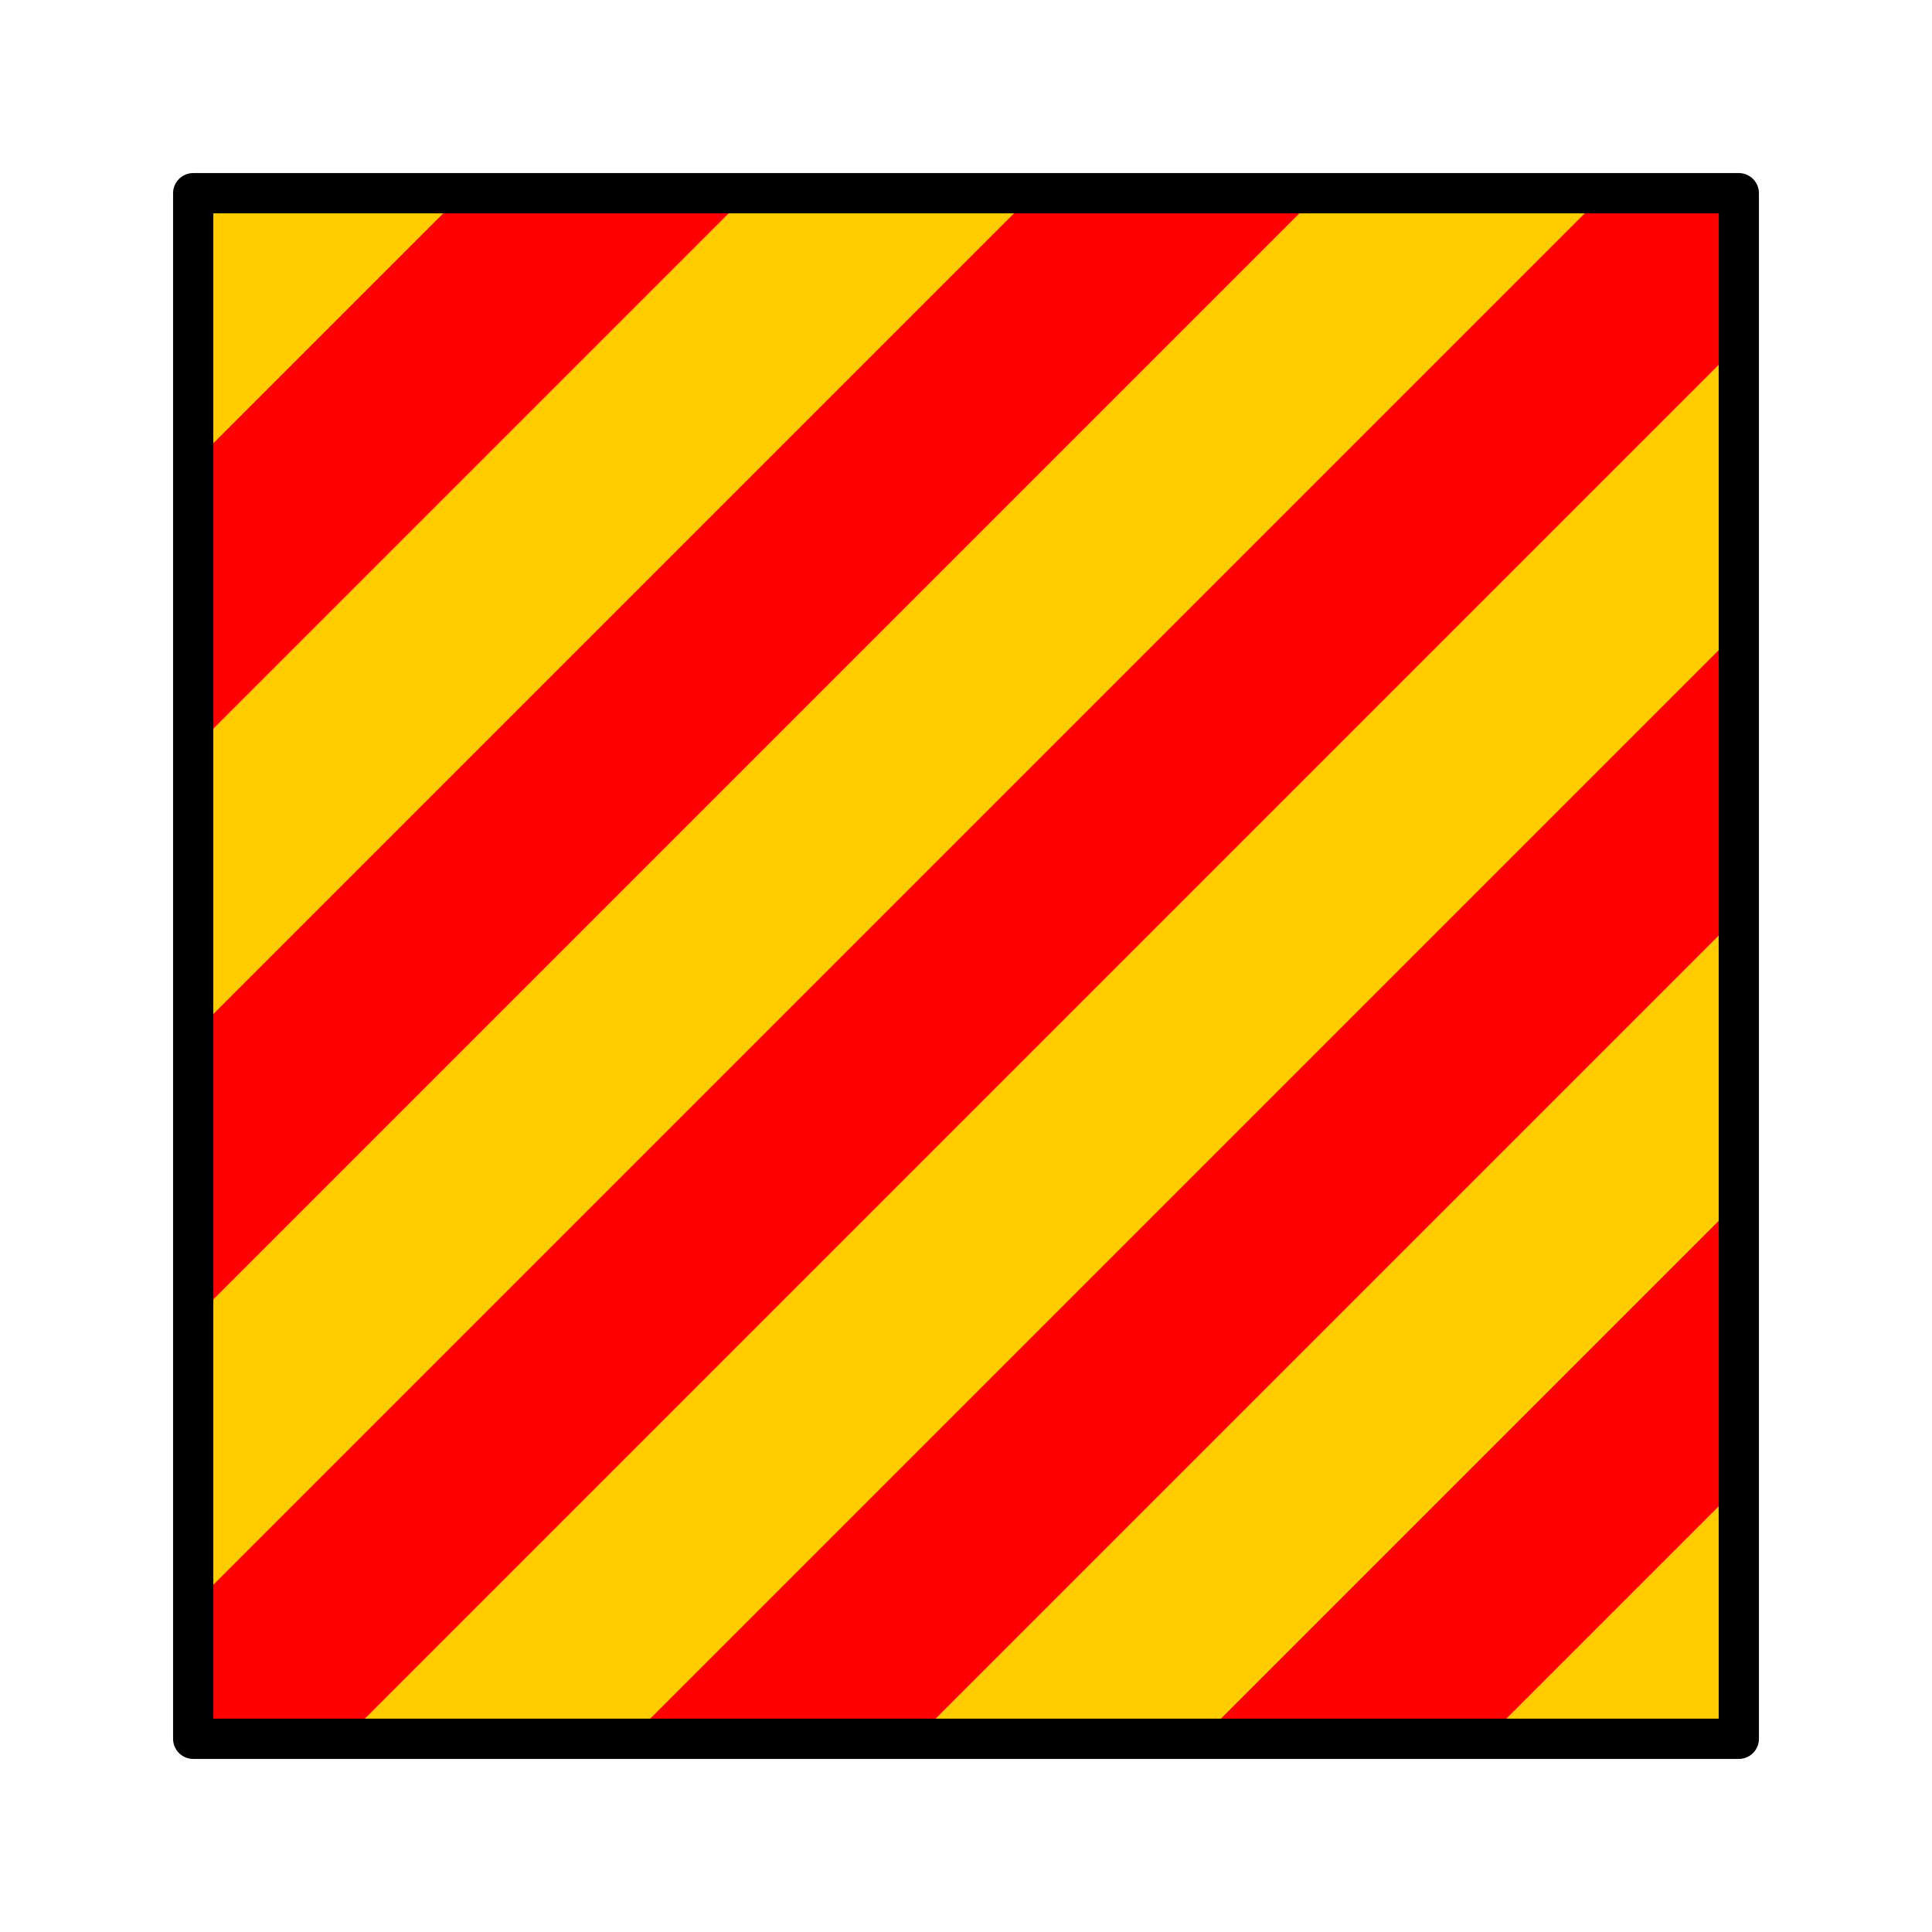
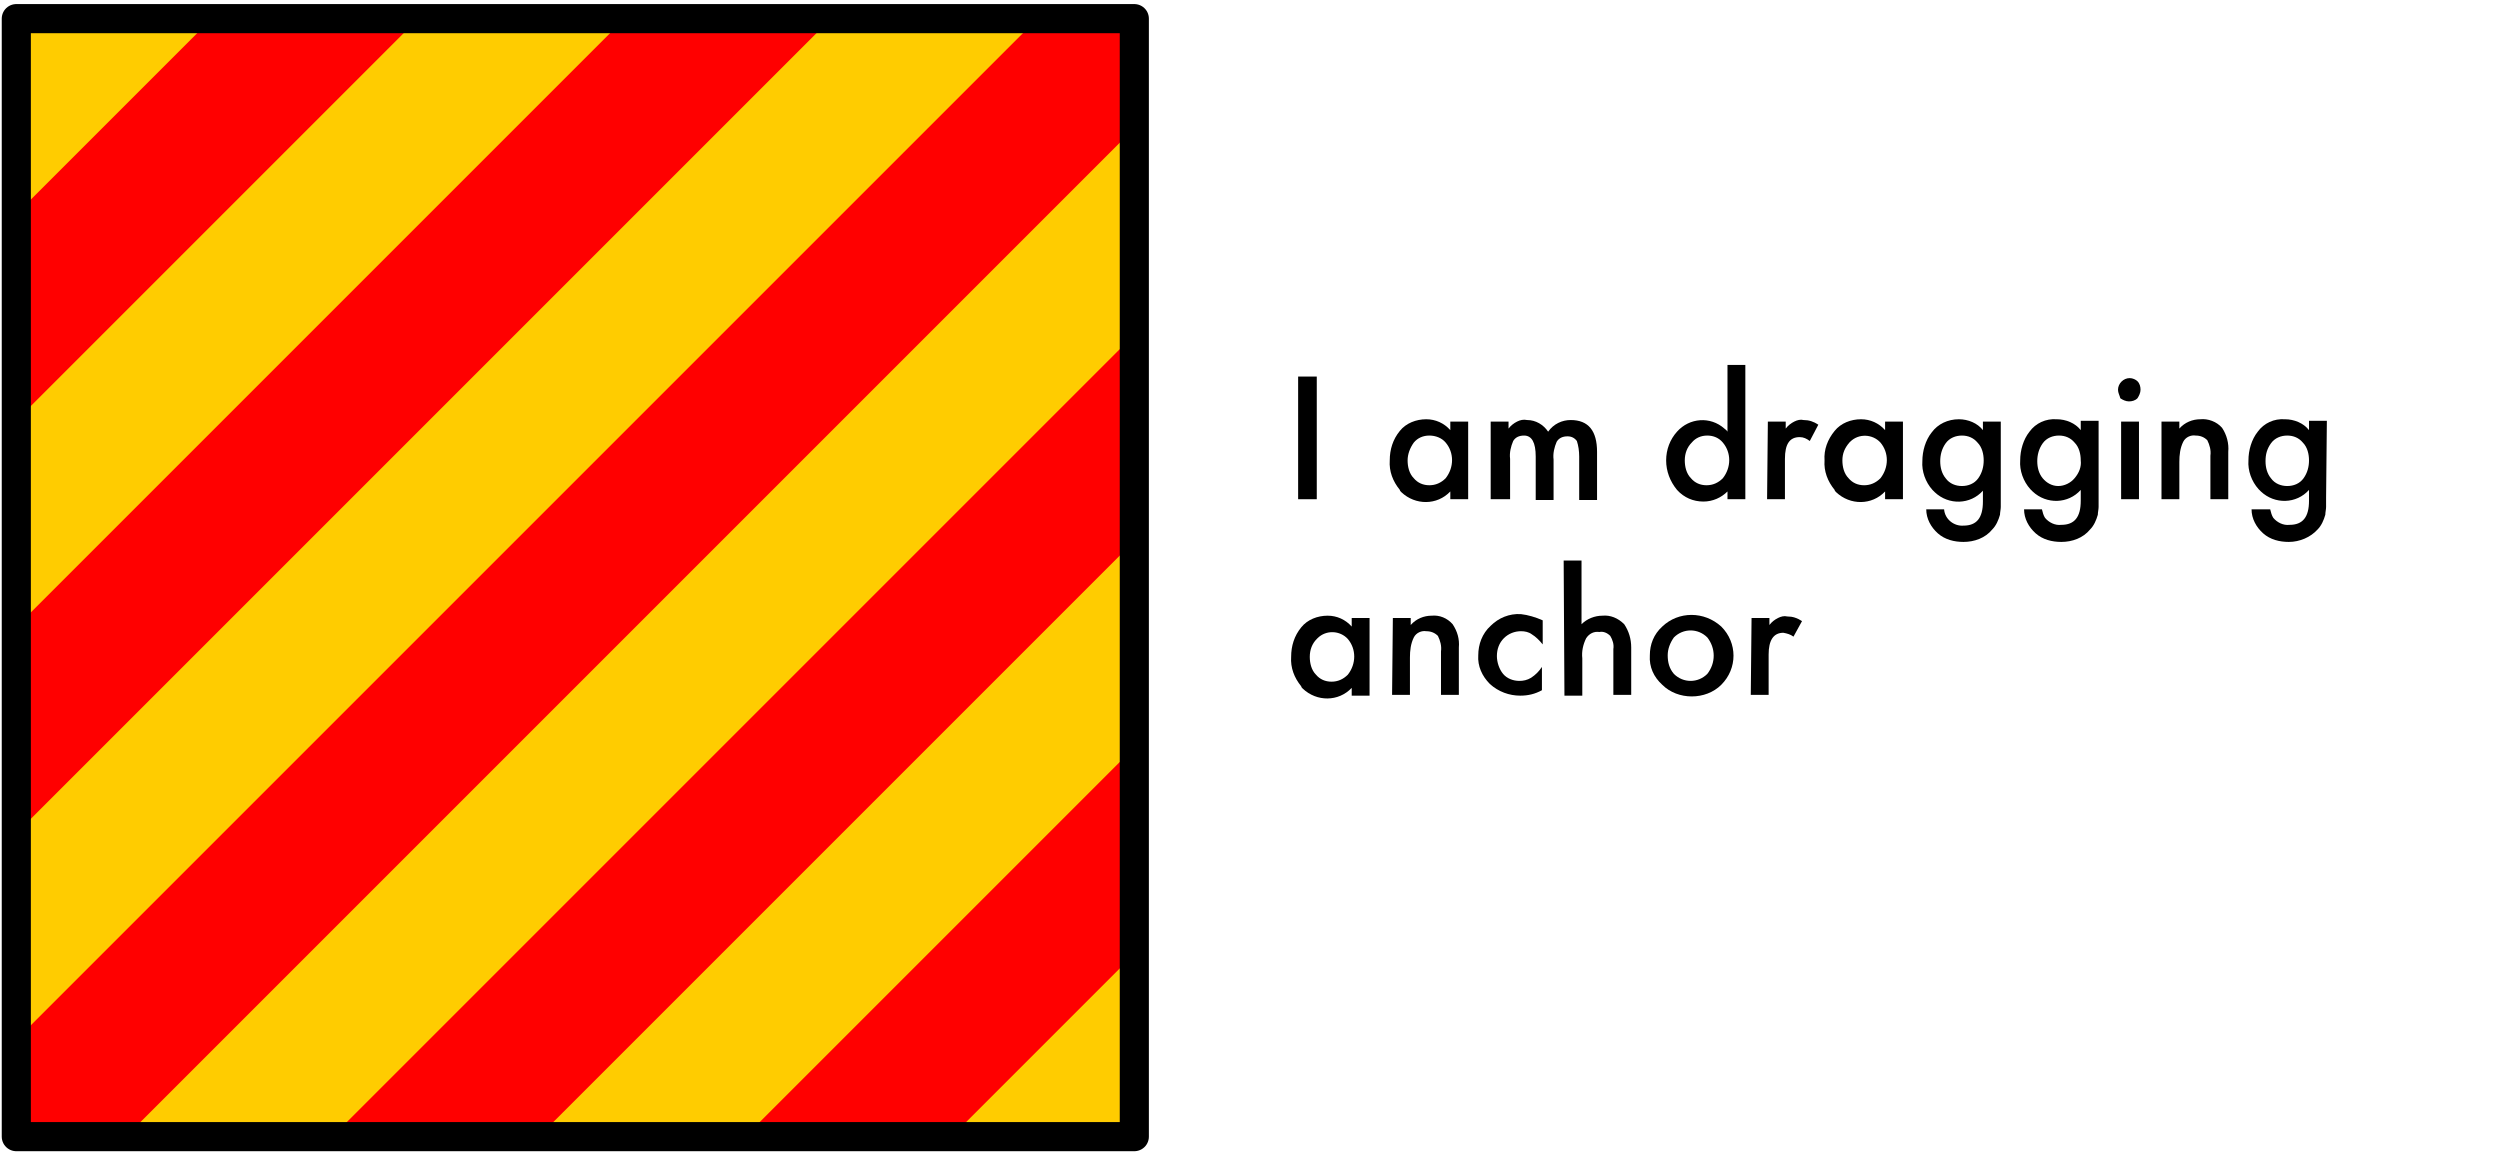
- <svg xmlns="http://www.w3.org/2000/svg" width="180" height="180">
-   <clipPath id="c">
-     <path d="m18,18h144v144H18" />
-   </clipPath>
-   <path fill="#FC0" d="m18,18h144v144H18" />
-   <path stroke="#F00" stroke-dasharray="18.8" stroke-width="250" clip-path="url(#c)" d="m4,4 160,160" />
-   <path fill="none" stroke="#000" stroke-width="3.75" stroke-linejoin="round" d="M18,18H162V162H18z" />
+ <svg xmlns="http://www.w3.org/2000/svg" xmlns:xlink="http://www.w3.org/1999/xlink" version="1.1" id="Layer_1" x="0px" y="0px" viewBox="0 0 322 148.6" style="enable-background:new 0 0 322 148.6;" xml:space="preserve">
+   <style type="text/css">
+ 	.st0{fill:#FFCC00;}
+ 	.st1{clip-path:url(#SVGID_2_);}
+ 	.st2{stroke:#FF0000;stroke-width:250;stroke-dasharray:18.8;}
+ 	.st3{fill:none;stroke:#000000;stroke-width:3.75;stroke-linejoin:round;}
+ </style>
+   <path class="st0" d="M2.1,2.4h144v144H2.1" />
+   <g>
+     <g>
+       <defs>
+         <polyline id="SVGID_1_" points="2.1,2.4 146.1,2.4 146.1,146.4 2.1,146.4    " />
+       </defs>
+       <clipPath id="SVGID_2_">
+         <use xlink:href="#SVGID_1_" style="overflow:visible;" />
+       </clipPath>
+       <g class="st1">
+         <path class="st2" d="M-11.9-11.6l160,160" />
+       </g>
+     </g>
+   </g>
+   <path class="st3" d="M2.1,2.4h144v144H2.1V2.4z" />
+   <path d="M169.6,48.5v15.8h-2.4V48.5H169.6z" />
+   <path d="M186.8,54.3h2.3v10h-2.3v-1c-1.7,1.8-4.5,1.8-6.3,0.1c-0.1-0.1-0.2-0.2-0.2-0.3c-0.9-1.1-1.4-2.4-1.3-3.8  c0-1.4,0.4-2.7,1.3-3.8c0.8-1,2.1-1.5,3.4-1.5c1.2,0,2.3,0.5,3.1,1.4V54.3z M181.3,59.3c0,0.8,0.2,1.7,0.8,2.3  c0.5,0.6,1.2,0.9,2,0.9s1.5-0.3,2.1-0.9c1.1-1.4,1.1-3.3,0-4.6c-0.5-0.6-1.3-0.9-2.1-0.9s-1.5,0.3-2,0.9  C181.6,57.7,181.3,58.5,181.3,59.3L181.3,59.3z" />
+   <path d="M192,54.3h2.3v0.9c0.3-0.4,0.7-0.7,1.1-0.9c0.4-0.2,0.8-0.3,1.3-0.2c1.1,0,2.1,0.6,2.7,1.5c0.7-1,1.8-1.5,2.9-1.5  c2.3,0,3.4,1.4,3.4,4.1v6.2h-2.3v-5.6c0-0.7-0.1-1.4-0.3-2c-0.3-0.4-0.7-0.6-1.2-0.6c-0.6,0-1.1,0.2-1.4,0.7  c-0.3,0.7-0.5,1.5-0.4,2.3v5.2h-2.3v-5.6c0-1.8-0.5-2.7-1.5-2.7c-0.6,0-1.1,0.2-1.4,0.7c-0.3,0.7-0.5,1.5-0.4,2.3v5.2H192V54.3z" />
+   <path d="M222.5,47h2.3v17.3h-2.3v-1c-0.8,0.8-1.9,1.3-3.1,1.3c-1.3,0-2.5-0.5-3.4-1.5c-0.9-1.1-1.4-2.4-1.4-3.8  c0-1.4,0.5-2.7,1.4-3.7c1.6-1.8,4.3-2,6.1-0.4c0.1,0.1,0.3,0.2,0.4,0.4V47z M217,59.3c0,0.8,0.2,1.7,0.8,2.3c0.5,0.6,1.2,0.9,2,0.9  s1.5-0.3,2.1-0.9c1.1-1.4,1.1-3.3,0-4.6c-0.5-0.6-1.2-0.9-2-0.9s-1.5,0.3-2,0.9C217.3,57.6,217,58.4,217,59.3z" />
+   <path d="M227.7,54.3h2.3v0.9c0.3-0.4,0.7-0.7,1.1-0.9c0.4-0.2,0.8-0.3,1.2-0.2c0.7,0,1.3,0.2,1.9,0.6l-1.1,2.1  c-0.4-0.3-0.8-0.5-1.3-0.5c-1.3,0-1.9,0.9-1.9,2.8v5.2h-2.3L227.7,54.3z" />
+   <path d="M242.8,54.3h2.3v10h-2.3v-1c-1.7,1.8-4.5,1.8-6.3,0.1c-0.1-0.1-0.2-0.2-0.2-0.3c-0.9-1.1-1.4-2.4-1.3-3.8  c-0.1-1.4,0.4-2.7,1.3-3.8c0.8-1,2.1-1.5,3.4-1.5c1.2,0,2.3,0.5,3.1,1.4V54.3z M237.3,59.3c0,0.8,0.2,1.7,0.8,2.3  c0.5,0.6,1.2,0.9,2,0.9s1.5-0.3,2.1-0.9c1.1-1.4,1.1-3.3,0-4.6c-1-1.1-2.8-1.2-3.9-0.1l-0.1,0.1C237.6,57.7,237.3,58.4,237.3,59.3  L237.3,59.3z" />
+   <path d="M257.7,64.1c0,0.5,0,0.9,0,1.2c0,0.3-0.1,0.7-0.1,1c-0.2,0.7-0.5,1.4-1,1.9c-0.9,1.1-2.3,1.6-3.7,1.6  c-1.2,0-2.4-0.3-3.3-1.1c-0.9-0.8-1.5-1.9-1.5-3.1h2.3c0.1,1.3,1.3,2.2,2.5,2.1c1.7,0,2.5-1,2.5-3.1v-1.4c-1.6,1.8-4.4,1.9-6.2,0.2  c-0.1-0.1-0.2-0.2-0.3-0.3c-0.9-1-1.4-2.4-1.3-3.7c0-1.3,0.4-2.7,1.2-3.7c0.8-1.1,2.1-1.7,3.5-1.7c1.2,0,2.4,0.5,3.1,1.4v-1.1h2.3  V64.1z M255.5,59.3c0-0.8-0.2-1.7-0.8-2.3c-0.5-0.6-1.2-0.9-2-0.9s-1.6,0.3-2.1,1s-0.7,1.5-0.7,2.3s0.2,1.6,0.7,2.2  c0.5,0.7,1.3,1,2.1,1s1.6-0.3,2.1-1C255.3,60.9,255.5,60.1,255.5,59.3z" />
+   <path d="M270.3,64.1c0,0.5,0,0.9,0,1.2s-0.1,0.7-0.1,1c-0.2,0.7-0.5,1.4-1,1.9c-0.9,1.1-2.3,1.6-3.7,1.6c-1.2,0-2.4-0.3-3.3-1.1  c-0.9-0.8-1.5-1.9-1.5-3.1h2.3c0.1,0.4,0.2,0.8,0.4,1.1c0.5,0.6,1.3,1,2.1,0.9c1.7,0,2.5-1,2.5-3.1v-1.4c-1.6,1.8-4.4,1.9-6.2,0.2  c-0.1-0.1-0.2-0.2-0.3-0.3c-0.9-1-1.4-2.4-1.3-3.7c0-1.3,0.4-2.7,1.2-3.7c0.8-1.1,2.1-1.7,3.5-1.6c1.2,0,2.4,0.5,3.1,1.4v-1.2h2.3  V64.1z M268,59.3c0-0.8-0.2-1.7-0.8-2.3c-0.5-0.6-1.2-0.9-2-0.9s-1.6,0.3-2.1,1s-0.7,1.5-0.7,2.3s0.2,1.6,0.7,2.2c0.5,0.6,1.2,1,2,1  s1.6-0.4,2.1-1C267.8,60.9,268.1,60.1,268,59.3z" />
+   <path d="M272.8,50.2c0-0.8,0.7-1.5,1.5-1.5c0.4,0,0.8,0.2,1,0.4c0.3,0.3,0.4,0.7,0.4,1.1c0,0.4-0.2,0.8-0.4,1.1  c-0.3,0.3-0.7,0.4-1.1,0.4s-0.8-0.2-1.1-0.4C273,50.9,272.8,50.6,272.8,50.2z M275.5,54.3v10h-2.3v-10  C273.2,54.3,275.5,54.3,275.5,54.3z" />
+   <path d="M278.4,54.3h2.3v0.9c0.7-0.8,1.7-1.2,2.7-1.2c1-0.1,2.1,0.3,2.8,1.1c0.6,0.9,0.9,2,0.8,3.1v6.1h-2.3v-5.6  c0.1-0.7-0.1-1.4-0.4-2c-0.4-0.4-0.9-0.6-1.5-0.6c-0.6-0.1-1.3,0.2-1.6,0.8c-0.4,0.8-0.5,1.7-0.5,2.6v4.8h-2.3V54.3z" />
+   <path d="M299.6,64.1c0,0.5,0,0.9,0,1.2c0,0.3-0.1,0.7-0.1,1c-0.2,0.7-0.5,1.4-1,1.9c-0.9,1-2.3,1.6-3.7,1.6c-1.2,0-2.4-0.3-3.3-1.1  c-0.9-0.8-1.5-1.9-1.5-3.1h2.4c0.1,0.4,0.2,0.8,0.4,1.1c0.5,0.6,1.3,1,2.1,0.9c1.7,0,2.5-1,2.5-3.1v-1.4c-1.6,1.8-4.4,1.9-6.2,0.2  c-0.1-0.1-0.2-0.2-0.3-0.3c-0.9-1-1.4-2.4-1.3-3.7c0-1.3,0.4-2.7,1.2-3.7c0.8-1.1,2.1-1.7,3.5-1.6c1.2,0,2.4,0.5,3.1,1.4v-1.2h2.3  L299.6,64.1z M297.4,59.3c0-0.8-0.2-1.7-0.8-2.3c-0.5-0.6-1.2-0.9-2-0.9s-1.6,0.3-2.1,1s-0.7,1.4-0.7,2.3c0,0.8,0.2,1.6,0.7,2.2  c0.5,0.7,1.3,1,2.1,1c0.8,0,1.6-0.3,2.1-1C297.2,60.9,297.4,60.1,297.4,59.3z" />
+   <path d="M174.1,79.6h2.3v10h-2.3v-1c-1.7,1.8-4.5,1.8-6.3,0.1c-0.1-0.1-0.2-0.2-0.2-0.3c-0.9-1.1-1.4-2.4-1.3-3.8  c0-1.4,0.4-2.7,1.3-3.8c0.8-1,2.1-1.5,3.4-1.5c1.2,0,2.3,0.5,3.1,1.4V79.6z M168.7,84.6c0,0.8,0.2,1.7,0.8,2.3  c0.5,0.6,1.2,0.9,2,0.9s1.5-0.3,2.1-0.9c1.1-1.4,1.1-3.3,0-4.6c-1-1.1-2.8-1.2-3.9-0.1l-0.1,0.1C169,82.9,168.7,83.7,168.7,84.6  L168.7,84.6z" />
+   <path d="M179.4,79.6h2.3v0.9c0.7-0.8,1.7-1.2,2.7-1.2c1-0.1,2,0.3,2.7,1.1c0.6,0.9,0.9,1.9,0.8,3v6.1h-2.3v-5.6  c0.1-0.7-0.1-1.4-0.4-2c-0.4-0.4-0.9-0.6-1.5-0.6c-0.6-0.1-1.3,0.2-1.6,0.8c-0.4,0.8-0.5,1.7-0.5,2.6v4.8h-2.3L179.4,79.6z" />
+   <path d="M198.7,79.9V83c-0.4-0.5-0.9-1-1.4-1.3c-0.4-0.3-0.9-0.4-1.4-0.4c-0.8,0-1.6,0.3-2.2,0.9c-0.6,0.6-0.9,1.4-0.9,2.3  c0,0.8,0.3,1.7,0.8,2.3c0.5,0.6,1.3,0.9,2.1,0.9c0.5,0,1-0.1,1.5-0.4c0.6-0.4,1-0.8,1.4-1.4v3c-0.9,0.5-1.8,0.7-2.8,0.7  c-1.4,0-2.8-0.5-3.9-1.5c-1-1-1.6-2.3-1.5-3.7c0-1.4,0.5-2.8,1.6-3.8c1-1,2.4-1.6,3.9-1.5C196.8,79.2,197.8,79.5,198.7,79.9z" />
+   <path d="M201.4,72.2h2.3v8.2c0.7-0.7,1.7-1.1,2.7-1.1c1-0.1,2,0.3,2.8,1.1c0.6,0.9,0.9,1.9,0.9,3v6.1h-2.3v-5.9  c0.1-0.6-0.1-1.2-0.4-1.7c-0.4-0.4-0.9-0.6-1.4-0.5c-0.7-0.1-1.3,0.2-1.7,0.8c-0.4,0.8-0.6,1.7-0.5,2.6v4.8h-2.3L201.4,72.2z" />
+   <path d="M212.5,84.4c0-1.4,0.5-2.7,1.6-3.7c2.1-2,5.4-2,7.6,0c2.1,2.1,2.1,5.4,0,7.5c-1,1-2.4,1.5-3.8,1.5c-1.4,0-2.8-0.5-3.8-1.5  C213,87.2,212.4,85.9,212.5,84.4z M214.8,84.4c0,0.9,0.2,1.7,0.8,2.4c1.2,1.2,3.1,1.2,4.3,0c1.1-1.4,1.1-3.3,0-4.7  c-1.2-1.2-3.1-1.2-4.3,0C215.1,82.8,214.8,83.6,214.8,84.4L214.8,84.4z" />
+   <path d="M225.6,79.6h2.3v0.9c0.3-0.4,0.7-0.7,1.1-0.9c0.4-0.2,0.8-0.3,1.2-0.2c0.7,0,1.3,0.2,1.9,0.6l-1.1,2  c-0.4-0.3-0.8-0.4-1.3-0.5c-1.3,0-1.9,1-1.9,2.8v5.2h-2.3L225.6,79.6z" />
</svg>
